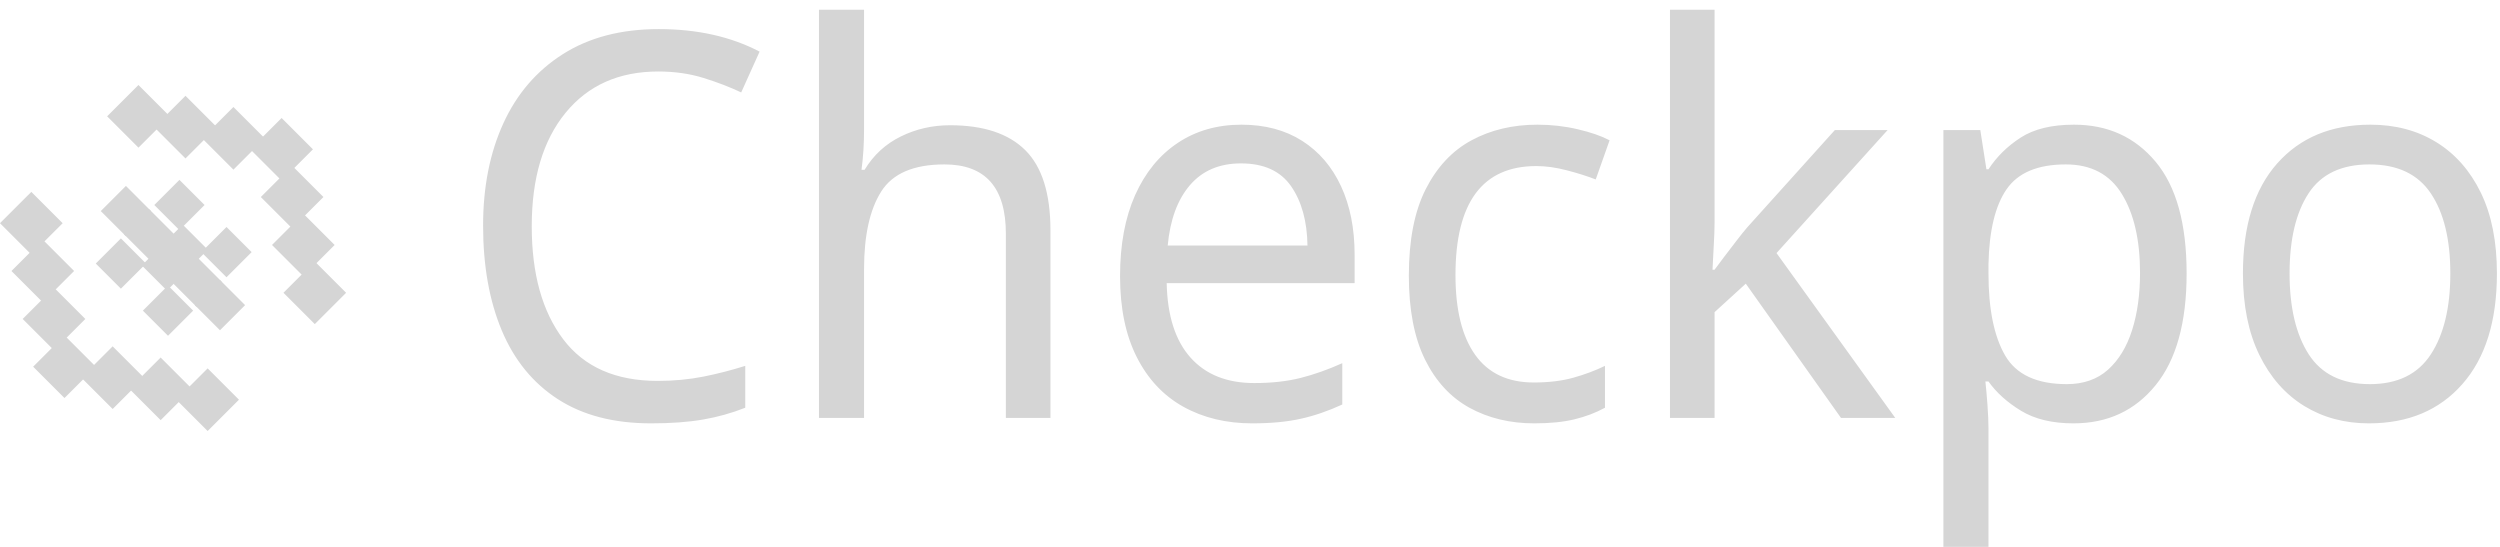
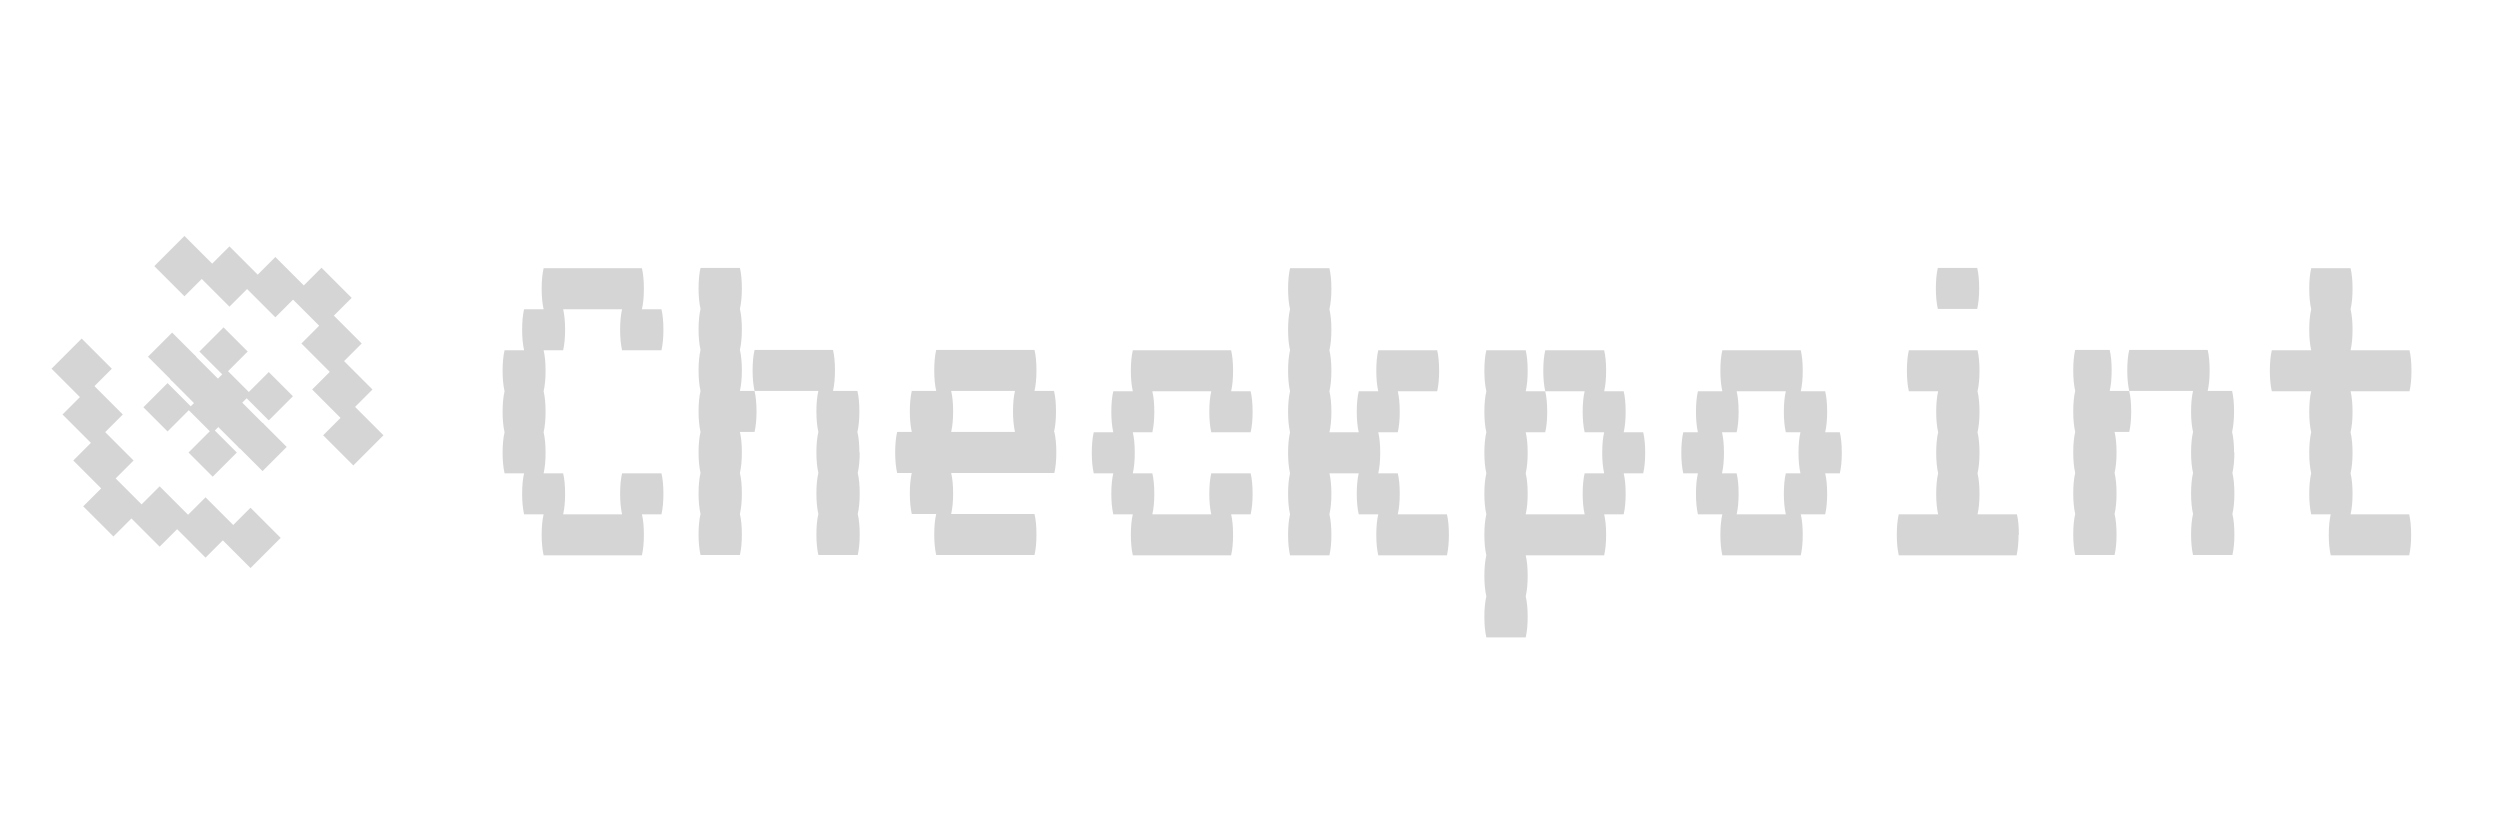
- <svg xmlns="http://www.w3.org/2000/svg" id="Layer_1" data-name="Layer 1" viewBox="0 0 736.37 160.99">
+ <svg xmlns="http://www.w3.org/2000/svg" id="Checkpoint" version="1.1" viewBox="0 0 768 256">
  <defs>
    <style>
-       .cls-1, .cls-2 {
+       .st0 {
        fill: #d5d5d5;
-       }
- 
-       .cls-2 {
-         font-family: VT323-Regular, VT323;
-         font-size: 147.86px;
      }
    </style>
  </defs>
-   <g id="Checkpoint">
+   <g id="Checkpoint1" data-name="Checkpoint">
    <g>
-       <rect class="cls-1" x="34.26" y="27.73" width="13.05" height="13.05" transform="translate(-12.28 38.88) rotate(-45)" />
-       <rect class="cls-1" x="48.11" y="30.92" width="13.05" height="13.05" transform="translate(-10.48 49.6) rotate(-45)" />
-       <rect class="cls-1" x="62.23" y="34.22" width="13.05" height="13.05" transform="translate(-8.68 60.55) rotate(-45)" />
-       <rect class="cls-1" x="76.42" y="37.45" width="13.05" height="13.05" transform="translate(-6.8 71.54) rotate(-45)" />
-       <rect class="cls-1" x="79.52" y="51.51" width="13.05" height="13.05" transform="translate(-15.84 77.84) rotate(-45)" />
-       <rect class="cls-1" x="82.82" y="65.63" width="13.05" height="13.05" transform="translate(-24.86 84.31) rotate(-45)" />
-       <rect class="cls-1" x="86.19" y="79.71" width="13.05" height="13.05" transform="translate(-33.82 90.82) rotate(-45)" />
-       <rect class="cls-1" x="54.63" y="111.2" width="13.05" height="13.05" transform="translate(-65.33 77.73) rotate(-45)" />
-       <rect class="cls-1" x="40.79" y="108.01" width="13.05" height="13.05" transform="translate(-67.13 67) rotate(-45)" />
-       <rect class="cls-1" x="26.66" y="104.71" width="13.05" height="13.05" transform="translate(-68.94 56.05) rotate(-45)" />
-       <rect class="cls-1" x="12.47" y="101.48" width="13.05" height="13.05" transform="translate(-70.81 45.07) rotate(-45)" />
-       <rect class="cls-1" x="9.38" y="87.43" width="13.05" height="13.05" transform="translate(-61.78 38.76) rotate(-45)" />
-       <rect class="cls-1" x="6.08" y="73.3" width="13.05" height="13.05" transform="translate(-52.76 32.29) rotate(-45)" />
-       <rect class="cls-1" x="2.7" y="59.22" width="13.05" height="13.05" transform="translate(-43.78 25.77) rotate(-44.99)" />
-       <rect class="cls-1" x="30.38" y="72.39" width="10.47" height="10.47" transform="translate(-44.46 47.92) rotate(-45)" />
-       <rect class="cls-1" x="44.25" y="86.26" width="10.47" height="10.47" transform="translate(-50.2 61.79) rotate(-45)" />
-       <rect class="cls-1" x="61.48" y="69.02" width="10.47" height="10.47" transform="translate(-32.97 68.93) rotate(-45)" />
-       <rect class="cls-1" x="47.62" y="55.15" width="10.47" height="10.47" transform="translate(-27.22 55.06) rotate(-45)" />
-       <rect class="cls-1" x="48.57" y="68.32" width="10.47" height="10.47" transform="translate(-36.25 59.59) rotate(-45)" />
-       <rect class="cls-1" x="38.7" y="63.79" width="10.47" height="10.47" transform="translate(-35.94 51.28) rotate(-45)" />
-       <rect class="cls-1" x="31.85" y="56.94" width="10.47" height="10.47" transform="translate(-33.1 44.43) rotate(-45)" />
-       <rect class="cls-1" x="59.56" y="84.64" width="10.47" height="10.47" transform="translate(-44.58 72.14) rotate(-45)" />
-       <rect class="cls-1" x="52.65" y="77.73" width="10.47" height="10.47" transform="translate(-41.71 65.23) rotate(-45)" />
-       <rect class="cls-1" x="43.94" y="72.95" width="10.47" height="10.47" transform="translate(-40.88 57.67) rotate(-45)" />
+       <rect class="st0" x="50.1" y="75.2" width="13.1" height="13.1" transform="translate(-41.2 64) rotate(-45)" />
+       <rect class="st0" x="63.9" y="78.4" width="13.1" height="13.1" transform="translate(-39.4 74.7) rotate(-45)" />
+       <rect class="st0" x="78" y="81.7" width="13.1" height="13.1" transform="translate(-37.6 85.6) rotate(-45)" />
+       <rect class="st0" x="92.2" y="85" width="13.1" height="13.1" transform="translate(-35.8 96.6) rotate(-45)" />
+       <rect class="st0" x="95.3" y="99" width="13.1" height="13.1" transform="translate(-44.8 102.9) rotate(-45)" />
+       <rect class="st0" x="98.6" y="113.1" width="13.1" height="13.1" transform="translate(-53.8 109.4) rotate(-45)" />
+       <rect class="st0" x="102" y="127.2" width="13.1" height="13.1" transform="translate(-62.8 115.9) rotate(-45)" />
+       <rect class="st0" x="70.4" y="158.7" width="13.1" height="13.1" transform="translate(-94.3 102.8) rotate(-45)" />
+       <rect class="st0" x="56.6" y="155.5" width="13.1" height="13.1" transform="translate(-96.1 92.1) rotate(-45)" />
+       <rect class="st0" x="42.5" y="152.2" width="13.1" height="13.1" transform="translate(-97.9 81.1) rotate(-45)" />
+       <rect class="st0" x="28.3" y="149" width="13.1" height="13.1" transform="translate(-99.8 70.2) rotate(-45)" />
+       <rect class="st0" x="25.2" y="134.9" width="13.1" height="13.1" transform="translate(-90.7 63.9) rotate(-45)" />
+       <rect class="st0" x="21.9" y="120.8" width="13.1" height="13.1" transform="translate(-81.7 57.4) rotate(-45)" />
+       <rect class="st0" x="18.5" y="106.7" width="13.1" height="13.1" transform="translate(-72.7 50.9) rotate(-45)" />
+       <rect class="st0" x="46.2" y="119.9" width="10.5" height="10.5" transform="translate(-73.4 73) rotate(-45)" />
+       <rect class="st0" x="60.1" y="133.8" width="10.5" height="10.5" transform="translate(-79.2 86.9) rotate(-45)" />
+       <rect class="st0" x="77.3" y="116.5" width="10.5" height="10.5" transform="translate(-61.9 94) rotate(-45)" />
+       <rect class="st0" x="63.4" y="102.7" width="10.5" height="10.5" transform="translate(-56.2 80.2) rotate(-45)" />
+       <rect class="st0" x="64.4" y="115.8" width="10.5" height="10.5" transform="translate(-65.2 84.7) rotate(-45)" />
+       <rect class="st0" x="54.5" y="111.3" width="10.5" height="10.5" transform="translate(-64.9 76.4) rotate(-45)" />
+       <rect class="st0" x="47.7" y="104.4" width="10.5" height="10.5" transform="translate(-62.1 69.5) rotate(-45)" />
+       <rect class="st0" x="75.4" y="132.1" width="10.5" height="10.5" transform="translate(-73.5 97.2) rotate(-45)" />
+       <rect class="st0" x="68.5" y="125.2" width="10.5" height="10.5" transform="translate(-70.7 90.3) rotate(-45)" />
+       <rect class="st0" x="59.8" y="120.5" width="10.5" height="10.5" transform="translate(-69.8 82.8) rotate(-45)" />
    </g>
-     <text class="cls-2" transform="translate(133.1 123.11) scale(1.02 1.07)">
-       <tspan x="0" y="0">Checkpoint</tspan>
-     </text>
+     <g>
+       <path class="st0" d="M203.2,145.4c.4,1.7.6,3.8.6,6.3s-.2,4.5-.6,6.3h-6c.4,1.7.6,3.8.6,6.3s-.2,4.5-.6,6.3h-30.2c-.4-1.8-.6-3.9-.6-6.3s.2-4.6.6-6.3h-6c-.4-1.8-.6-3.9-.6-6.3s.2-4.6.6-6.3h-6c-.4-1.8-.6-3.9-.6-6.3s.2-4.6.6-6.3c-.4-1.8-.6-3.9-.6-6.3s.2-4.6.6-6.3c-.4-1.8-.6-3.9-.6-6.3s.2-4.6.6-6.3h6c-.4-1.8-.6-3.9-.6-6.3s.2-4.6.6-6.3h6c-.4-1.8-.6-3.9-.6-6.3s.2-4.6.6-6.3h30.2c.4,1.7.6,3.8.6,6.3s-.2,4.5-.6,6.3h6c.4,1.7.6,3.8.6,6.3s-.2,4.5-.6,6.3h-12.1c-.4-1.8-.6-3.9-.6-6.3s.2-4.6.6-6.3h-18.1c.4,1.7.6,3.8.6,6.3s-.2,4.5-.6,6.3h-6c.4,1.7.6,3.8.6,6.3s-.2,4.5-.6,6.3c.4,1.7.6,3.8.6,6.3s-.2,4.5-.6,6.3c.4,1.7.6,3.8.6,6.3s-.2,4.5-.6,6.3h6c.4,1.7.6,3.8.6,6.3s-.2,4.5-.6,6.3h18.1c-.4-1.8-.6-3.9-.6-6.3s.2-4.6.6-6.3h12.1Z" />
+       <path class="st0" d="M227.3,120.1h4.5c.4,1.7.6,3.8.6,6.3s-.2,4.5-.6,6.3h-4.5c.4,1.7.6,3.8.6,6.3s-.2,4.5-.6,6.3c.4,1.7.6,3.8.6,6.3s-.2,4.5-.6,6.3c.4,1.7.6,3.8.6,6.3s-.2,4.5-.6,6.3h-12.1c-.4-1.8-.6-3.9-.6-6.3s.2-4.6.6-6.3c-.4-1.8-.6-3.9-.6-6.3s.2-4.6.6-6.3c-.4-1.8-.6-3.9-.6-6.3s.2-4.6.6-6.3c-.4-1.8-.6-3.9-.6-6.3s.2-4.6.6-6.3c-.4-1.8-.6-3.9-.6-6.3s.2-4.6.6-6.3c-.4-1.8-.6-3.9-.6-6.3s.2-4.6.6-6.3c-.4-1.8-.6-3.9-.6-6.3s.2-4.6.6-6.3h12.1c.4,1.7.6,3.8.6,6.3s-.2,4.5-.6,6.3c.4,1.7.6,3.8.6,6.3s-.2,4.5-.6,6.3c.4,1.7.6,3.8.6,6.3s-.2,4.5-.6,6.3ZM264.1,139c0,2.4-.2,4.5-.6,6.3.4,1.7.6,3.8.6,6.3s-.2,4.5-.6,6.3c.4,1.7.6,3.8.6,6.3s-.2,4.5-.6,6.3h-12.1c-.4-1.8-.6-3.9-.6-6.3s.2-4.6.6-6.3c-.4-1.8-.6-3.9-.6-6.3s.2-4.6.6-6.3c-.4-1.8-.6-3.9-.6-6.3s.2-4.6.6-6.3c-.4-1.8-.6-3.9-.6-6.3s.2-4.6.6-6.3h-19.6c-.4-1.8-.6-3.9-.6-6.3s.2-4.6.6-6.3h24.1c.4,1.7.6,3.8.6,6.3s-.2,4.5-.6,6.3h7.5c.4,1.7.6,3.8.6,6.3s-.2,4.5-.6,6.3c.4,1.7.6,3.8.6,6.3Z" />
+       <path class="st0" d="M323.9,132.7c.4,1.7.6,3.8.6,6.3s-.2,4.5-.6,6.3h-31.7c.4,1.7.6,3.8.6,6.3s-.2,4.5-.6,6.3h25.6c.4,1.7.6,3.8.6,6.3s-.2,4.5-.6,6.3h-30.2c-.4-1.8-.6-3.9-.6-6.3s.2-4.6.6-6.3h-7.5c-.4-1.8-.6-3.9-.6-6.3s.2-4.6.6-6.3h-4.5c-.4-1.8-.6-3.9-.6-6.3s.2-4.6.6-6.3h4.5c-.4-1.8-.6-3.9-.6-6.3s.2-4.6.6-6.3h7.5c-.4-1.8-.6-3.9-.6-6.3s.2-4.6.6-6.3h30.2c.4,1.7.6,3.8.6,6.3s-.2,4.5-.6,6.3h6c.4,1.7.6,3.8.6,6.3s-.2,4.5-.6,6.3ZM311.2,126.4c0-2.5.2-4.6.6-6.3h-19.6c.4,1.7.6,3.8.6,6.3s-.2,4.5-.6,6.3h19.6c-.4-1.8-.6-3.9-.6-6.3Z" />
+       <path class="st0" d="M384.2,145.4c.4,1.7.6,3.8.6,6.3s-.2,4.5-.6,6.3h-6c.4,1.7.6,3.8.6,6.3s-.2,4.5-.6,6.3h-30.2c-.4-1.8-.6-3.9-.6-6.3s.2-4.6.6-6.3h-6c-.4-1.8-.6-3.9-.6-6.3s.2-4.6.6-6.3h-6c-.4-1.8-.6-3.9-.6-6.3s.2-4.6.6-6.3h6c-.4-1.8-.6-3.9-.6-6.3s.2-4.6.6-6.3h6c-.4-1.8-.6-3.9-.6-6.3s.2-4.6.6-6.3h30.2c.4,1.7.6,3.8.6,6.3s-.2,4.5-.6,6.3h6c.4,1.7.6,3.8.6,6.3s-.2,4.5-.6,6.3h-12.1c-.4-1.8-.6-3.9-.6-6.3s.2-4.6.6-6.3h-18.1c.4,1.7.6,3.8.6,6.3s-.2,4.5-.6,6.3h-6c.4,1.7.6,3.8.6,6.3s-.2,4.5-.6,6.3h6c.4,1.7.6,3.8.6,6.3s-.2,4.5-.6,6.3h18.1c-.4-1.8-.6-3.9-.6-6.3s.2-4.6.6-6.3h12.1Z" />
+       <path class="st0" d="M445.1,164.3c0,2.4-.2,4.5-.6,6.3h-21.1c-.4-1.8-.6-3.9-.6-6.3s.2-4.6.6-6.3h-6c-.4-1.8-.6-3.9-.6-6.3s.2-4.6.6-6.3h-9c.4,1.7.6,3.8.6,6.3s-.2,4.5-.6,6.3c.4,1.7.6,3.8.6,6.3s-.2,4.5-.6,6.3h-12.1c-.4-1.8-.6-3.9-.6-6.3s.2-4.6.6-6.3c-.4-1.8-.6-3.9-.6-6.3s.2-4.6.6-6.3c-.4-1.8-.6-3.9-.6-6.3s.2-4.6.6-6.3c-.4-1.8-.6-3.9-.6-6.3s.2-4.6.6-6.3c-.4-1.8-.6-3.9-.6-6.3s.2-4.6.6-6.3c-.4-1.8-.6-3.9-.6-6.3s.2-4.6.6-6.3c-.4-1.8-.6-3.9-.6-6.3s.2-4.6.6-6.3h12.1c.4,1.7.6,3.8.6,6.3s-.2,4.5-.6,6.3c.4,1.7.6,3.8.6,6.3s-.2,4.5-.6,6.3c.4,1.7.6,3.8.6,6.3s-.2,4.5-.6,6.3c.4,1.7.6,3.8.6,6.3s-.2,4.5-.6,6.3h9c-.4-1.8-.6-3.9-.6-6.3s.2-4.6.6-6.3h6c-.4-1.8-.6-3.9-.6-6.3s.2-4.6.6-6.3h18.1c.4,1.7.6,3.8.6,6.3s-.2,4.5-.6,6.3h-12.1c.4,1.7.6,3.8.6,6.3s-.2,4.5-.6,6.3h-6c.4,1.7.6,3.8.6,6.3s-.2,4.5-.6,6.3h6c.4,1.7.6,3.8.6,6.3s-.2,4.5-.6,6.3h15.1c.4,1.7.6,3.8.6,6.3Z" />
+       <path class="st0" d="M504.8,145.4h-6c.4,1.7.6,3.8.6,6.3s-.2,4.5-.6,6.3h-6c.4,1.7.6,3.8.6,6.3s-.2,4.5-.6,6.3h-24.1c.4,1.7.6,3.8.6,6.3s-.2,4.5-.6,6.3c.4,1.7.6,3.8.6,6.3s-.2,4.5-.6,6.3h-12.1c-.4-1.8-.6-3.9-.6-6.3s.2-4.6.6-6.3c-.4-1.8-.6-3.9-.6-6.3s.2-4.6.6-6.3c-.4-1.8-.6-3.9-.6-6.3s.2-4.6.6-6.3c-.4-1.8-.6-3.9-.6-6.3s.2-4.6.6-6.3c-.4-1.8-.6-3.9-.6-6.3s.2-4.6.6-6.3c-.4-1.8-.6-3.9-.6-6.3s.2-4.6.6-6.3c-.4-1.8-.6-3.9-.6-6.3s.2-4.6.6-6.3h12.1c.4,1.7.6,3.8.6,6.3s-.2,4.5-.6,6.3h6c.4,1.7.6,3.8.6,6.3s-.2,4.5-.6,6.3h-6c.4,1.7.6,3.8.6,6.3s-.2,4.5-.6,6.3c.4,1.7.6,3.8.6,6.3s-.2,4.5-.6,6.3h18.1c-.4-1.8-.6-3.9-.6-6.3s.2-4.6.6-6.3h6c-.4-1.8-.6-3.9-.6-6.3s.2-4.6.6-6.3h-6c-.4-1.8-.6-3.9-.6-6.3s.2-4.6.6-6.3h-12.1c-.4-1.8-.6-3.9-.6-6.3s.2-4.6.6-6.3h18.1c.4,1.7.6,3.8.6,6.3s-.2,4.5-.6,6.3h6c.4,1.7.6,3.8.6,6.3s-.2,4.5-.6,6.3h6c.4,1.7.6,3.8.6,6.3s-.2,4.5-.6,6.3Z" />
+       <path class="st0" d="M565.2,145.4h-4.5c.4,1.7.6,3.8.6,6.3s-.2,4.5-.6,6.3h-7.5c.4,1.7.6,3.8.6,6.3s-.2,4.5-.6,6.3h-24.1c-.4-1.8-.6-3.9-.6-6.3s.2-4.6.6-6.3h-7.5c-.4-1.8-.6-3.9-.6-6.3s.2-4.6.6-6.3h-4.5c-.4-1.8-.6-3.9-.6-6.3s.2-4.6.6-6.3h4.5c-.4-1.8-.6-3.9-.6-6.3s.2-4.6.6-6.3h7.5c-.4-1.8-.6-3.9-.6-6.3s.2-4.6.6-6.3h24.1c.4,1.7.6,3.8.6,6.3s-.2,4.5-.6,6.3h7.5c.4,1.7.6,3.8.6,6.3s-.2,4.5-.6,6.3h4.5c.4,1.7.6,3.8.6,6.3s-.2,4.5-.6,6.3ZM553.1,145.4c-.4-1.8-.6-3.9-.6-6.3s.2-4.6.6-6.3h-4.5c-.4-1.8-.6-3.9-.6-6.3s.2-4.6.6-6.3h-15.1c.4,1.7.6,3.8.6,6.3s-.2,4.5-.6,6.3h-4.5c.4,1.7.6,3.8.6,6.3s-.2,4.5-.6,6.3h4.5c.4,1.7.6,3.8.6,6.3s-.2,4.5-.6,6.3h15.1c-.4-1.8-.6-3.9-.6-6.3s.2-4.6.6-6.3h4.5Z" />
+       <path class="st0" d="M620.1,164.3c0,2.4-.2,4.5-.6,6.3h-36.2c-.4-1.8-.6-3.9-.6-6.3s.2-4.6.6-6.3h12.1c-.4-1.8-.6-3.9-.6-6.3s.2-4.6.6-6.3c-.4-1.8-.6-3.9-.6-6.3s.2-4.6.6-6.3c-.4-1.8-.6-3.9-.6-6.3s.2-4.6.6-6.3h-9c-.4-1.8-.6-3.9-.6-6.3s.2-4.6.6-6.3h21.1c.4,1.7.6,3.8.6,6.3s-.2,4.5-.6,6.3c.4,1.7.6,3.8.6,6.3s-.2,4.5-.6,6.3c.4,1.7.6,3.8.6,6.3s-.2,4.5-.6,6.3c.4,1.7.6,3.8.6,6.3s-.2,4.5-.6,6.3h12.1c.4,1.7.6,3.8.6,6.3ZM595.3,94.9c-.4-1.8-.6-3.9-.6-6.3s.2-4.6.6-6.3h12.1c.4,1.7.6,3.8.6,6.3s-.2,4.5-.6,6.3h-12.1Z" />
+       <path class="st0" d="M648.1,120.1h6c.4,1.7.6,3.8.6,6.3s-.2,4.5-.6,6.3h-4.5c.4,1.7.6,3.8.6,6.3s-.2,4.5-.6,6.3c.4,1.7.6,3.8.6,6.3s-.2,4.5-.6,6.3c.4,1.7.6,3.8.6,6.3s-.2,4.5-.6,6.3h-12.1c-.4-1.8-.6-3.9-.6-6.3s.2-4.6.6-6.3c-.4-1.8-.6-3.9-.6-6.3s.2-4.6.6-6.3c-.4-1.8-.6-3.9-.6-6.3s.2-4.6.6-6.3c-.4-1.8-.6-3.9-.6-6.3s.2-4.6.6-6.3c-.4-1.8-.6-3.9-.6-6.3s.2-4.6.6-6.3h10.6c.4,1.7.6,3.8.6,6.3s-.2,4.5-.6,6.3ZM686.4,139c0,2.4-.2,4.5-.6,6.3.4,1.7.6,3.8.6,6.3s-.2,4.5-.6,6.3c.4,1.7.6,3.8.6,6.3s-.2,4.5-.6,6.3h-12.1c-.4-1.8-.6-3.9-.6-6.3s.2-4.6.6-6.3c-.4-1.8-.6-3.9-.6-6.3s.2-4.6.6-6.3c-.4-1.8-.6-3.9-.6-6.3s.2-4.6.6-6.3c-.4-1.8-.6-3.9-.6-6.3s.2-4.6.6-6.3h-19.6c-.4-1.8-.6-3.9-.6-6.3s.2-4.6.6-6.3h24.1c.4,1.7.6,3.8.6,6.3s-.2,4.5-.6,6.3h7.5c.4,1.7.6,3.8.6,6.3s-.2,4.5-.6,6.3c.4,1.7.6,3.8.6,6.3Z" />
+       <path class="st0" d="M740.1,158c.4,1.7.6,3.8.6,6.3s-.2,4.5-.6,6.3h-24.1c-.4-1.8-.6-3.9-.6-6.3s.2-4.6.6-6.3h-6c-.4-1.8-.6-3.9-.6-6.3s.2-4.6.6-6.3c-.4-1.8-.6-3.9-.6-6.3s.2-4.6.6-6.3c-.4-1.8-.6-3.9-.6-6.3s.2-4.6.6-6.3h-12.1c-.4-1.8-.6-3.9-.6-6.3s.2-4.6.6-6.3h12.1c-.4-1.8-.6-3.9-.6-6.3s.2-4.6.6-6.3c-.4-1.8-.6-3.9-.6-6.3s.2-4.6.6-6.3h12.1c.4,1.7.6,3.8.6,6.3s-.2,4.5-.6,6.3c.4,1.7.6,3.8.6,6.3s-.2,4.5-.6,6.3h18.1c.4,1.7.6,3.8.6,6.3s-.2,4.5-.6,6.3h-18.1c.4,1.7.6,3.8.6,6.3s-.2,4.5-.6,6.3c.4,1.7.6,3.8.6,6.3s-.2,4.5-.6,6.3c.4,1.7.6,3.8.6,6.3s-.2,4.5-.6,6.3h18.1Z" />
+     </g>
  </g>
</svg>
